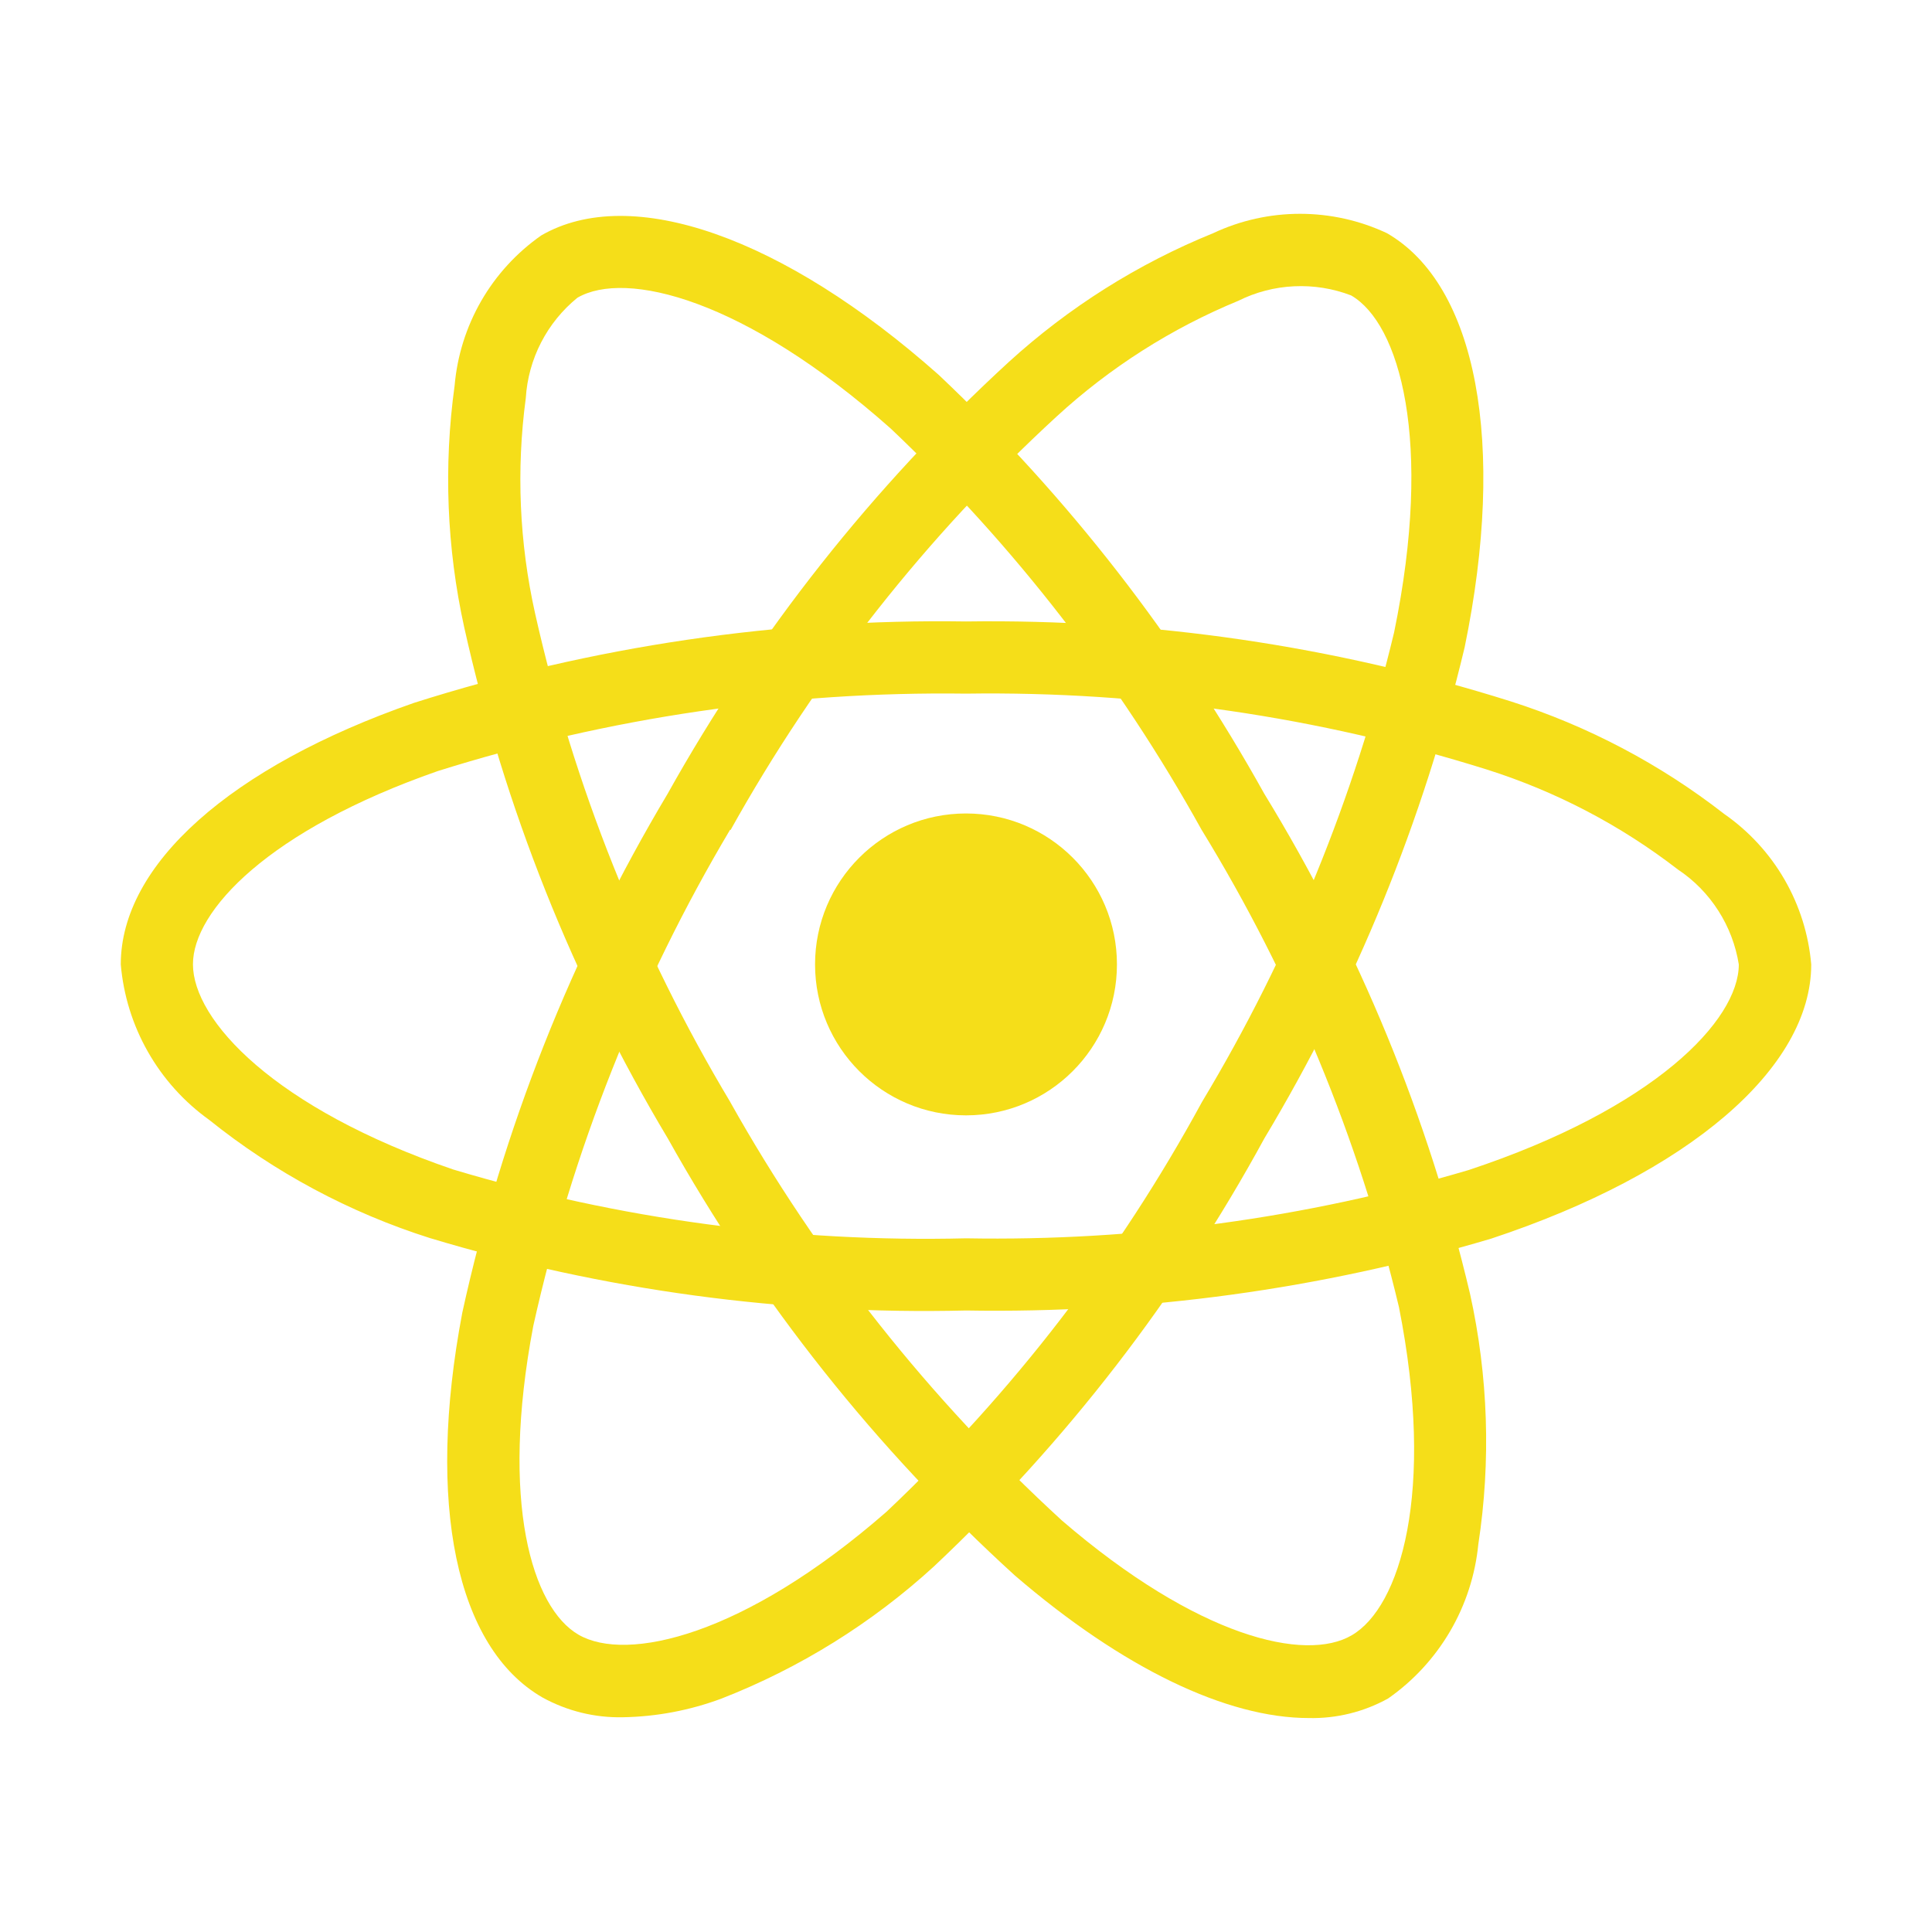
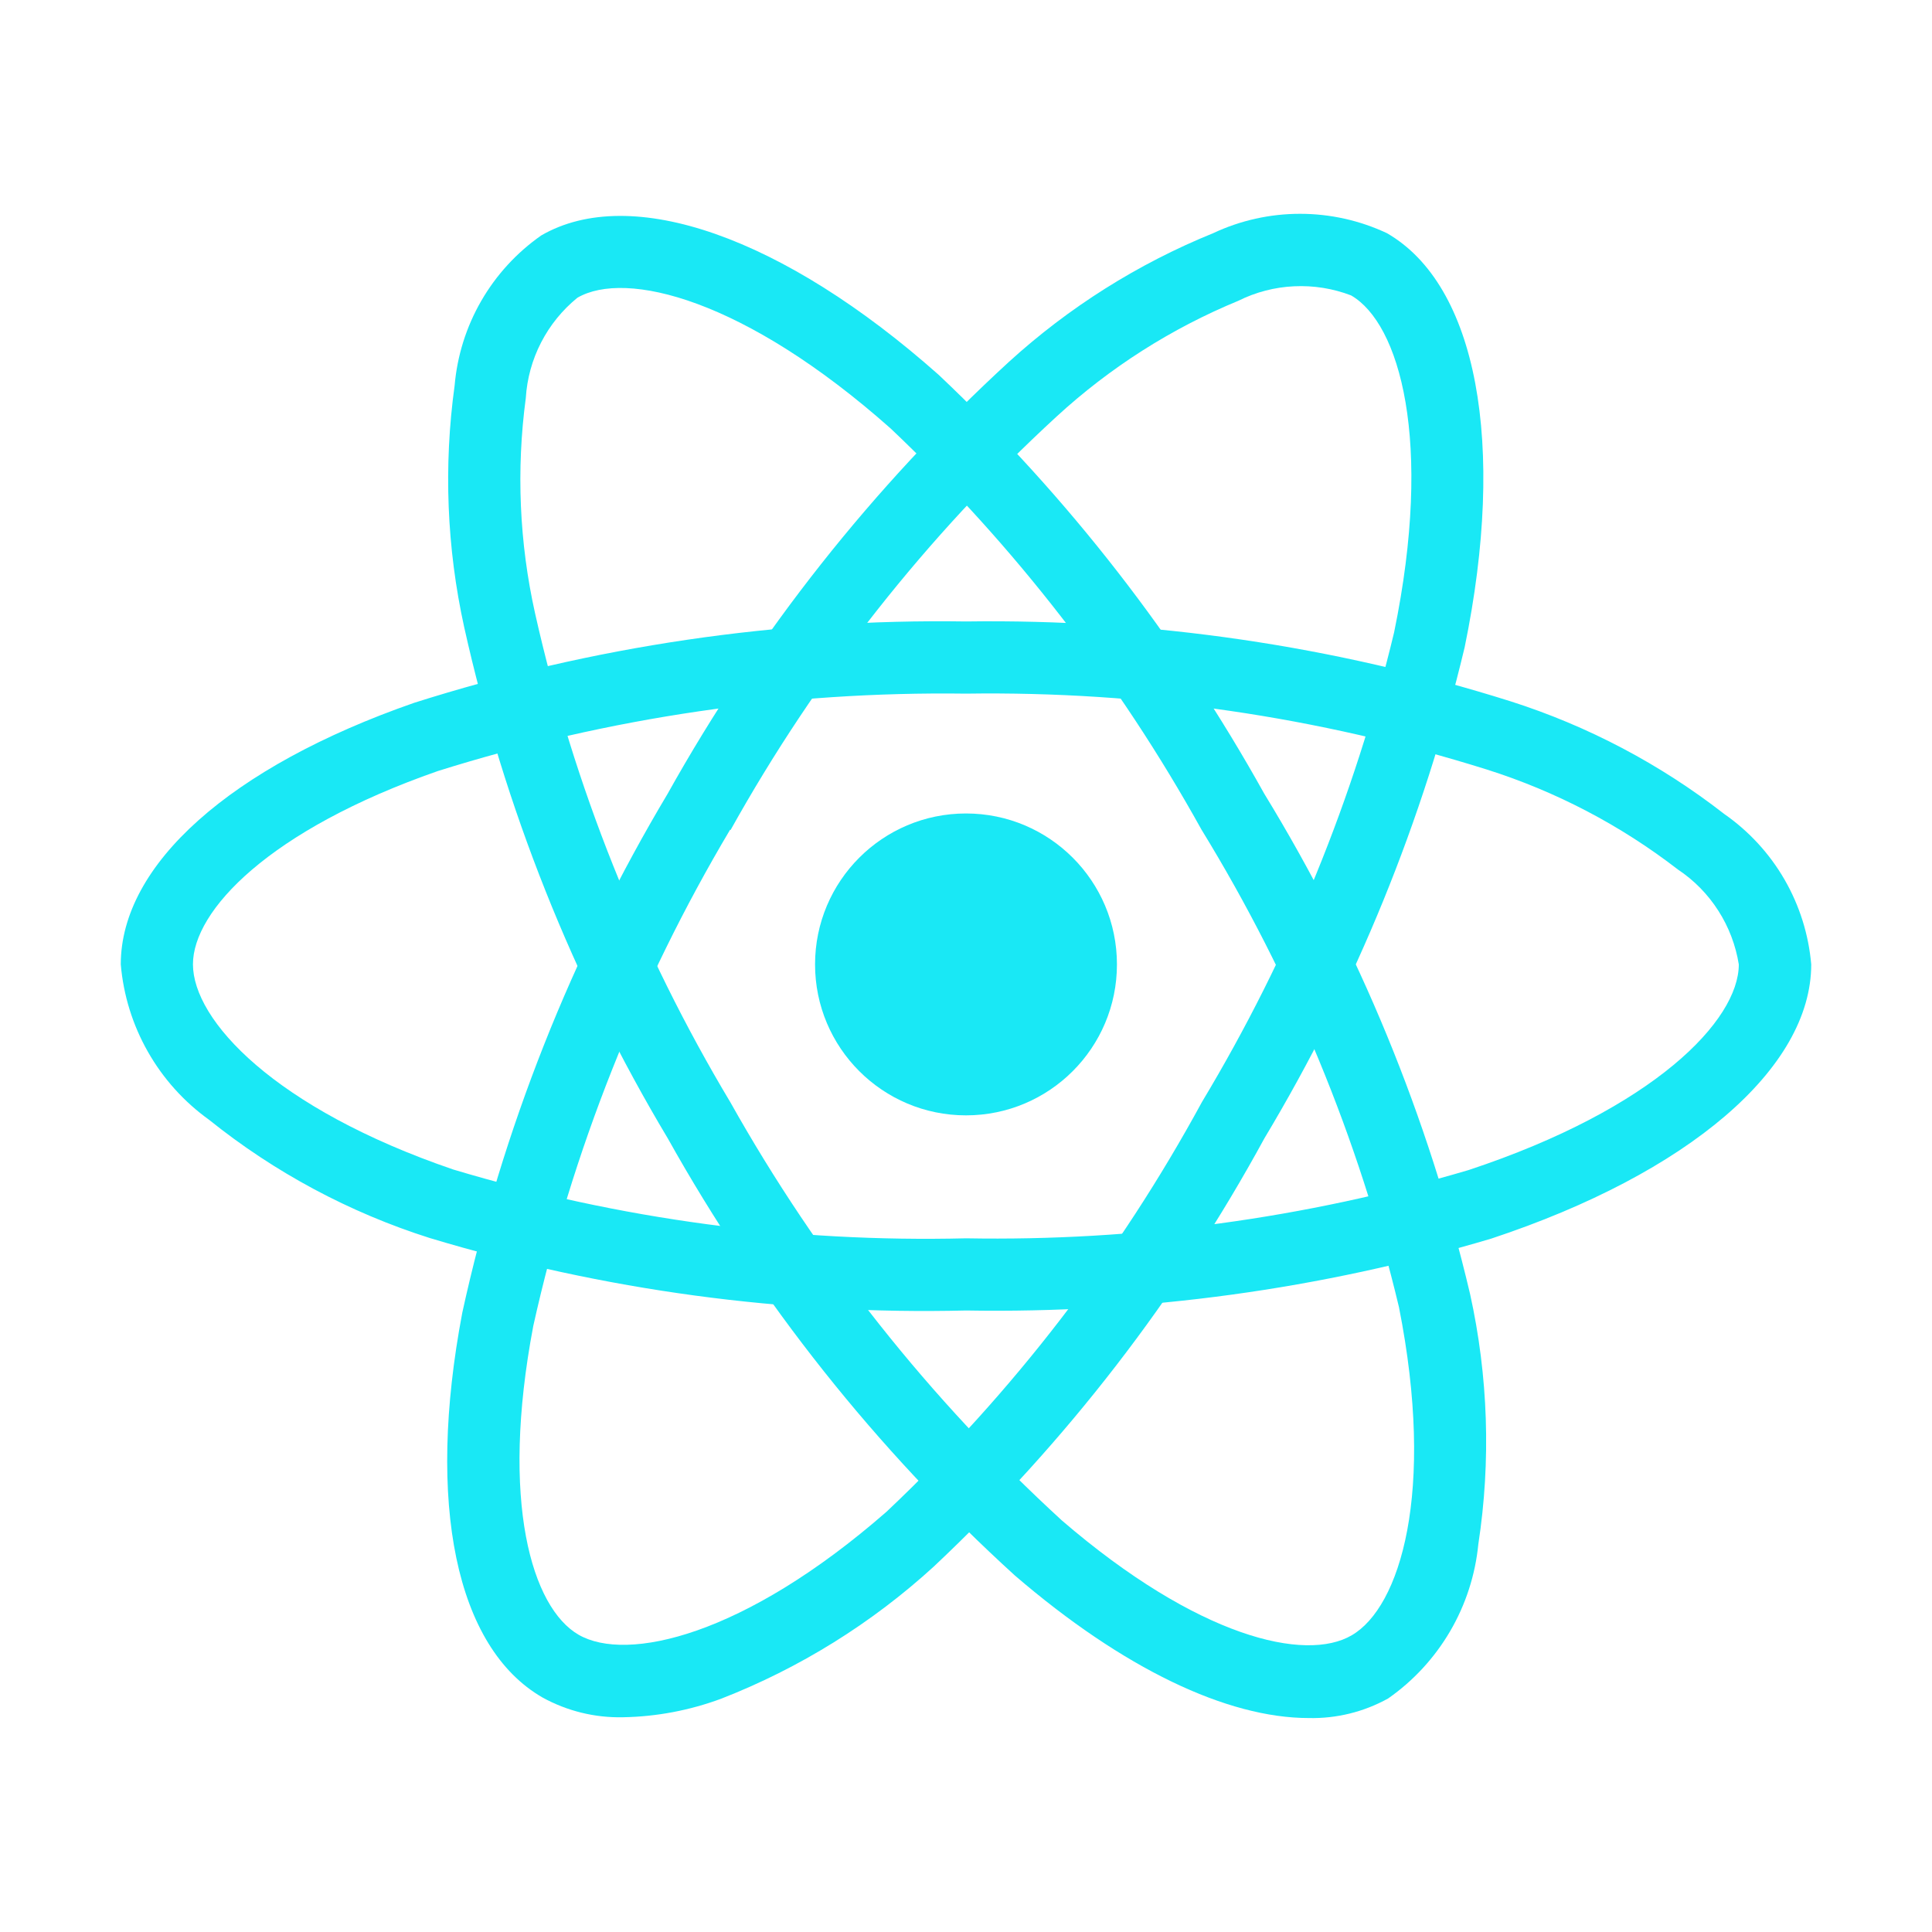
<svg xmlns="http://www.w3.org/2000/svg" width="39" height="39" viewBox="0 0 39 39" fill="none">
-   <path d="M19.5 22.515C21.183 22.515 22.547 21.151 22.547 19.468C22.547 17.785 21.183 16.421 19.5 16.421C17.817 16.421 16.453 17.785 16.453 19.468C16.453 21.151 17.817 22.515 19.5 22.515Z" fill="#F5DE19" />
-   <path d="M19.5 26.454C15.838 26.543 12.185 26.049 8.678 24.992C7.057 24.478 5.546 23.669 4.221 22.605C3.715 22.242 3.293 21.773 2.986 21.232C2.678 20.691 2.491 20.089 2.438 19.468C2.438 17.454 4.651 15.479 8.358 14.188C11.959 13.043 15.722 12.488 19.5 12.545C23.228 12.492 26.94 13.037 30.496 14.158C32.056 14.656 33.516 15.426 34.807 16.432C35.305 16.779 35.72 17.23 36.023 17.755C36.326 18.28 36.51 18.864 36.562 19.468C36.562 21.562 34.088 23.684 30.103 25.003C26.664 26.026 23.088 26.515 19.5 26.454ZM19.5 14.002C15.885 13.954 12.286 14.481 8.837 15.565C5.425 16.755 3.895 18.384 3.895 19.465C3.895 20.596 5.539 22.374 9.149 23.608C12.505 24.615 15.998 25.083 19.5 24.997C22.933 25.058 26.354 24.593 29.646 23.619C33.394 22.378 35.1 20.597 35.1 19.468C35.038 19.081 34.897 18.711 34.685 18.381C34.474 18.051 34.196 17.768 33.869 17.551C32.713 16.658 31.409 15.976 30.017 15.535C26.615 14.467 23.065 13.95 19.5 14.002Z" fill="#F5DE19" />
-   <path d="M12.578 34.665C12.009 34.678 11.447 34.54 10.949 34.265C9.204 33.258 8.6 30.355 9.332 26.498C10.14 22.806 11.539 19.27 13.476 16.025C15.293 12.77 17.619 9.827 20.365 7.306C21.576 6.203 22.972 5.323 24.49 4.707C25.038 4.449 25.637 4.316 26.243 4.316C26.849 4.316 27.448 4.449 27.997 4.707C29.812 5.752 30.413 8.955 29.566 13.066C28.733 16.557 27.37 19.9 25.524 22.978C23.771 26.195 21.519 29.113 18.85 31.623C17.596 32.769 16.14 33.674 14.557 34.291C13.923 34.526 13.254 34.653 12.578 34.665ZM14.738 16.749C12.891 19.856 11.55 23.238 10.765 26.766C10.091 30.319 10.738 32.455 11.679 32.999C12.654 33.563 15.021 33.028 17.895 30.517C20.442 28.113 22.592 25.32 24.265 22.242C26.034 19.299 27.341 16.103 28.142 12.765C28.939 8.896 28.251 6.526 27.273 5.963C26.907 5.823 26.515 5.76 26.123 5.779C25.732 5.797 25.348 5.897 24.997 6.072C23.646 6.629 22.404 7.42 21.328 8.409C18.704 10.823 16.482 13.641 14.747 16.756L14.738 16.749Z" fill="#F5DE19" />
-   <path d="M26.419 34.681C24.767 34.681 22.67 33.681 20.486 31.803C17.691 29.26 15.326 26.282 13.482 22.983C11.569 19.783 10.181 16.298 9.37 12.659C9.018 11.058 8.953 9.408 9.177 7.784C9.229 7.182 9.413 6.598 9.714 6.075C10.016 5.551 10.43 5.1 10.925 4.753C12.737 3.704 15.812 4.782 18.95 7.568C21.559 10.033 23.775 12.883 25.519 16.019C27.431 19.145 28.834 22.554 29.675 26.119C30.042 27.779 30.099 29.492 29.842 31.172C29.781 31.792 29.587 32.391 29.273 32.928C28.958 33.466 28.532 33.929 28.021 34.286C27.532 34.557 26.979 34.694 26.419 34.681ZM14.743 22.25C16.512 25.402 18.772 28.252 21.437 30.694C24.178 33.053 26.352 33.559 27.287 33.01C28.262 32.443 28.981 30.13 28.24 26.387C27.428 22.983 26.082 19.729 24.253 16.746C22.588 13.744 20.474 11.015 17.983 8.653C15.028 6.03 12.632 5.444 11.656 6.01C11.352 6.257 11.102 6.565 10.923 6.913C10.743 7.262 10.638 7.644 10.614 8.035C10.42 9.483 10.483 10.954 10.801 12.38C11.581 15.86 12.912 19.192 14.745 22.252L14.743 22.25Z" fill="#F5DE19" />
+   <path d="M19.5 22.515C21.183 22.515 22.547 21.151 22.547 19.468C22.547 17.785 21.183 16.421 19.5 16.421C17.817 16.421 16.453 17.785 16.453 19.468C16.453 21.151 17.817 22.515 19.5 22.515Z" fill="#19E8F5" />
+   <path d="M19.5 26.454C15.838 26.543 12.185 26.049 8.678 24.992C7.057 24.478 5.546 23.669 4.221 22.605C3.715 22.242 3.293 21.773 2.986 21.232C2.678 20.691 2.491 20.089 2.438 19.468C2.438 17.454 4.651 15.479 8.358 14.188C11.959 13.043 15.722 12.488 19.5 12.545C23.228 12.492 26.94 13.037 30.496 14.158C32.056 14.656 33.516 15.426 34.807 16.432C35.305 16.779 35.72 17.23 36.023 17.755C36.326 18.28 36.51 18.864 36.562 19.468C36.562 21.562 34.088 23.684 30.103 25.003C26.664 26.026 23.088 26.515 19.5 26.454ZM19.5 14.002C15.885 13.954 12.286 14.481 8.837 15.565C5.425 16.755 3.895 18.384 3.895 19.465C3.895 20.596 5.539 22.374 9.149 23.608C12.505 24.615 15.998 25.083 19.5 24.997C22.933 25.058 26.354 24.593 29.646 23.619C33.394 22.378 35.1 20.597 35.1 19.468C35.038 19.081 34.897 18.711 34.685 18.381C34.474 18.051 34.196 17.768 33.869 17.551C32.713 16.658 31.409 15.976 30.017 15.535C26.615 14.467 23.065 13.95 19.5 14.002Z" fill="#19E8F5" />
+   <path d="M12.578 34.665C12.009 34.678 11.447 34.54 10.949 34.265C9.204 33.258 8.6 30.355 9.332 26.498C10.14 22.806 11.539 19.27 13.476 16.025C15.293 12.77 17.619 9.827 20.365 7.306C21.576 6.203 22.972 5.323 24.49 4.707C25.038 4.449 25.637 4.316 26.243 4.316C26.849 4.316 27.448 4.449 27.997 4.707C29.812 5.752 30.413 8.955 29.566 13.066C28.733 16.557 27.37 19.9 25.524 22.978C23.771 26.195 21.519 29.113 18.85 31.623C17.596 32.769 16.14 33.674 14.557 34.291C13.923 34.526 13.254 34.653 12.578 34.665ZM14.738 16.749C12.891 19.856 11.55 23.238 10.765 26.766C10.091 30.319 10.738 32.455 11.679 32.999C12.654 33.563 15.021 33.028 17.895 30.517C20.442 28.113 22.592 25.32 24.265 22.242C26.034 19.299 27.341 16.103 28.142 12.765C28.939 8.896 28.251 6.526 27.273 5.963C26.907 5.823 26.515 5.76 26.123 5.779C25.732 5.797 25.348 5.897 24.997 6.072C23.646 6.629 22.404 7.42 21.328 8.409C18.704 10.823 16.482 13.641 14.747 16.756L14.738 16.749Z" fill="#19E8F5" />
+   <path d="M26.419 34.681C24.767 34.681 22.67 33.681 20.486 31.803C17.691 29.26 15.326 26.282 13.482 22.983C11.569 19.783 10.181 16.298 9.37 12.659C9.018 11.058 8.953 9.408 9.177 7.784C9.229 7.182 9.412 6.598 9.714 6.075C10.016 5.551 10.43 5.1 10.925 4.753C12.737 3.704 15.812 4.782 18.95 7.568C21.559 10.033 23.775 12.883 25.519 16.019C27.431 19.145 28.834 22.554 29.675 26.119C30.042 27.779 30.099 29.492 29.842 31.172C29.781 31.792 29.587 32.391 29.273 32.928C28.958 33.466 28.532 33.929 28.021 34.286C27.532 34.557 26.979 34.694 26.419 34.681ZM14.743 22.25C16.512 25.402 18.771 28.252 21.437 30.694C24.178 33.053 26.352 33.559 27.287 33.01C28.262 32.443 28.981 30.13 28.24 26.387C27.428 22.983 26.082 19.729 24.253 16.746C22.588 13.744 20.474 11.015 17.983 8.653C15.028 6.03 12.632 5.444 11.656 6.01C11.352 6.257 11.102 6.565 10.923 6.913C10.743 7.262 10.638 7.644 10.614 8.035C10.42 9.483 10.483 10.954 10.801 12.38C11.581 15.86 12.912 19.192 14.744 22.252L14.743 22.25Z" fill="#19E8F5" />
</svg>
